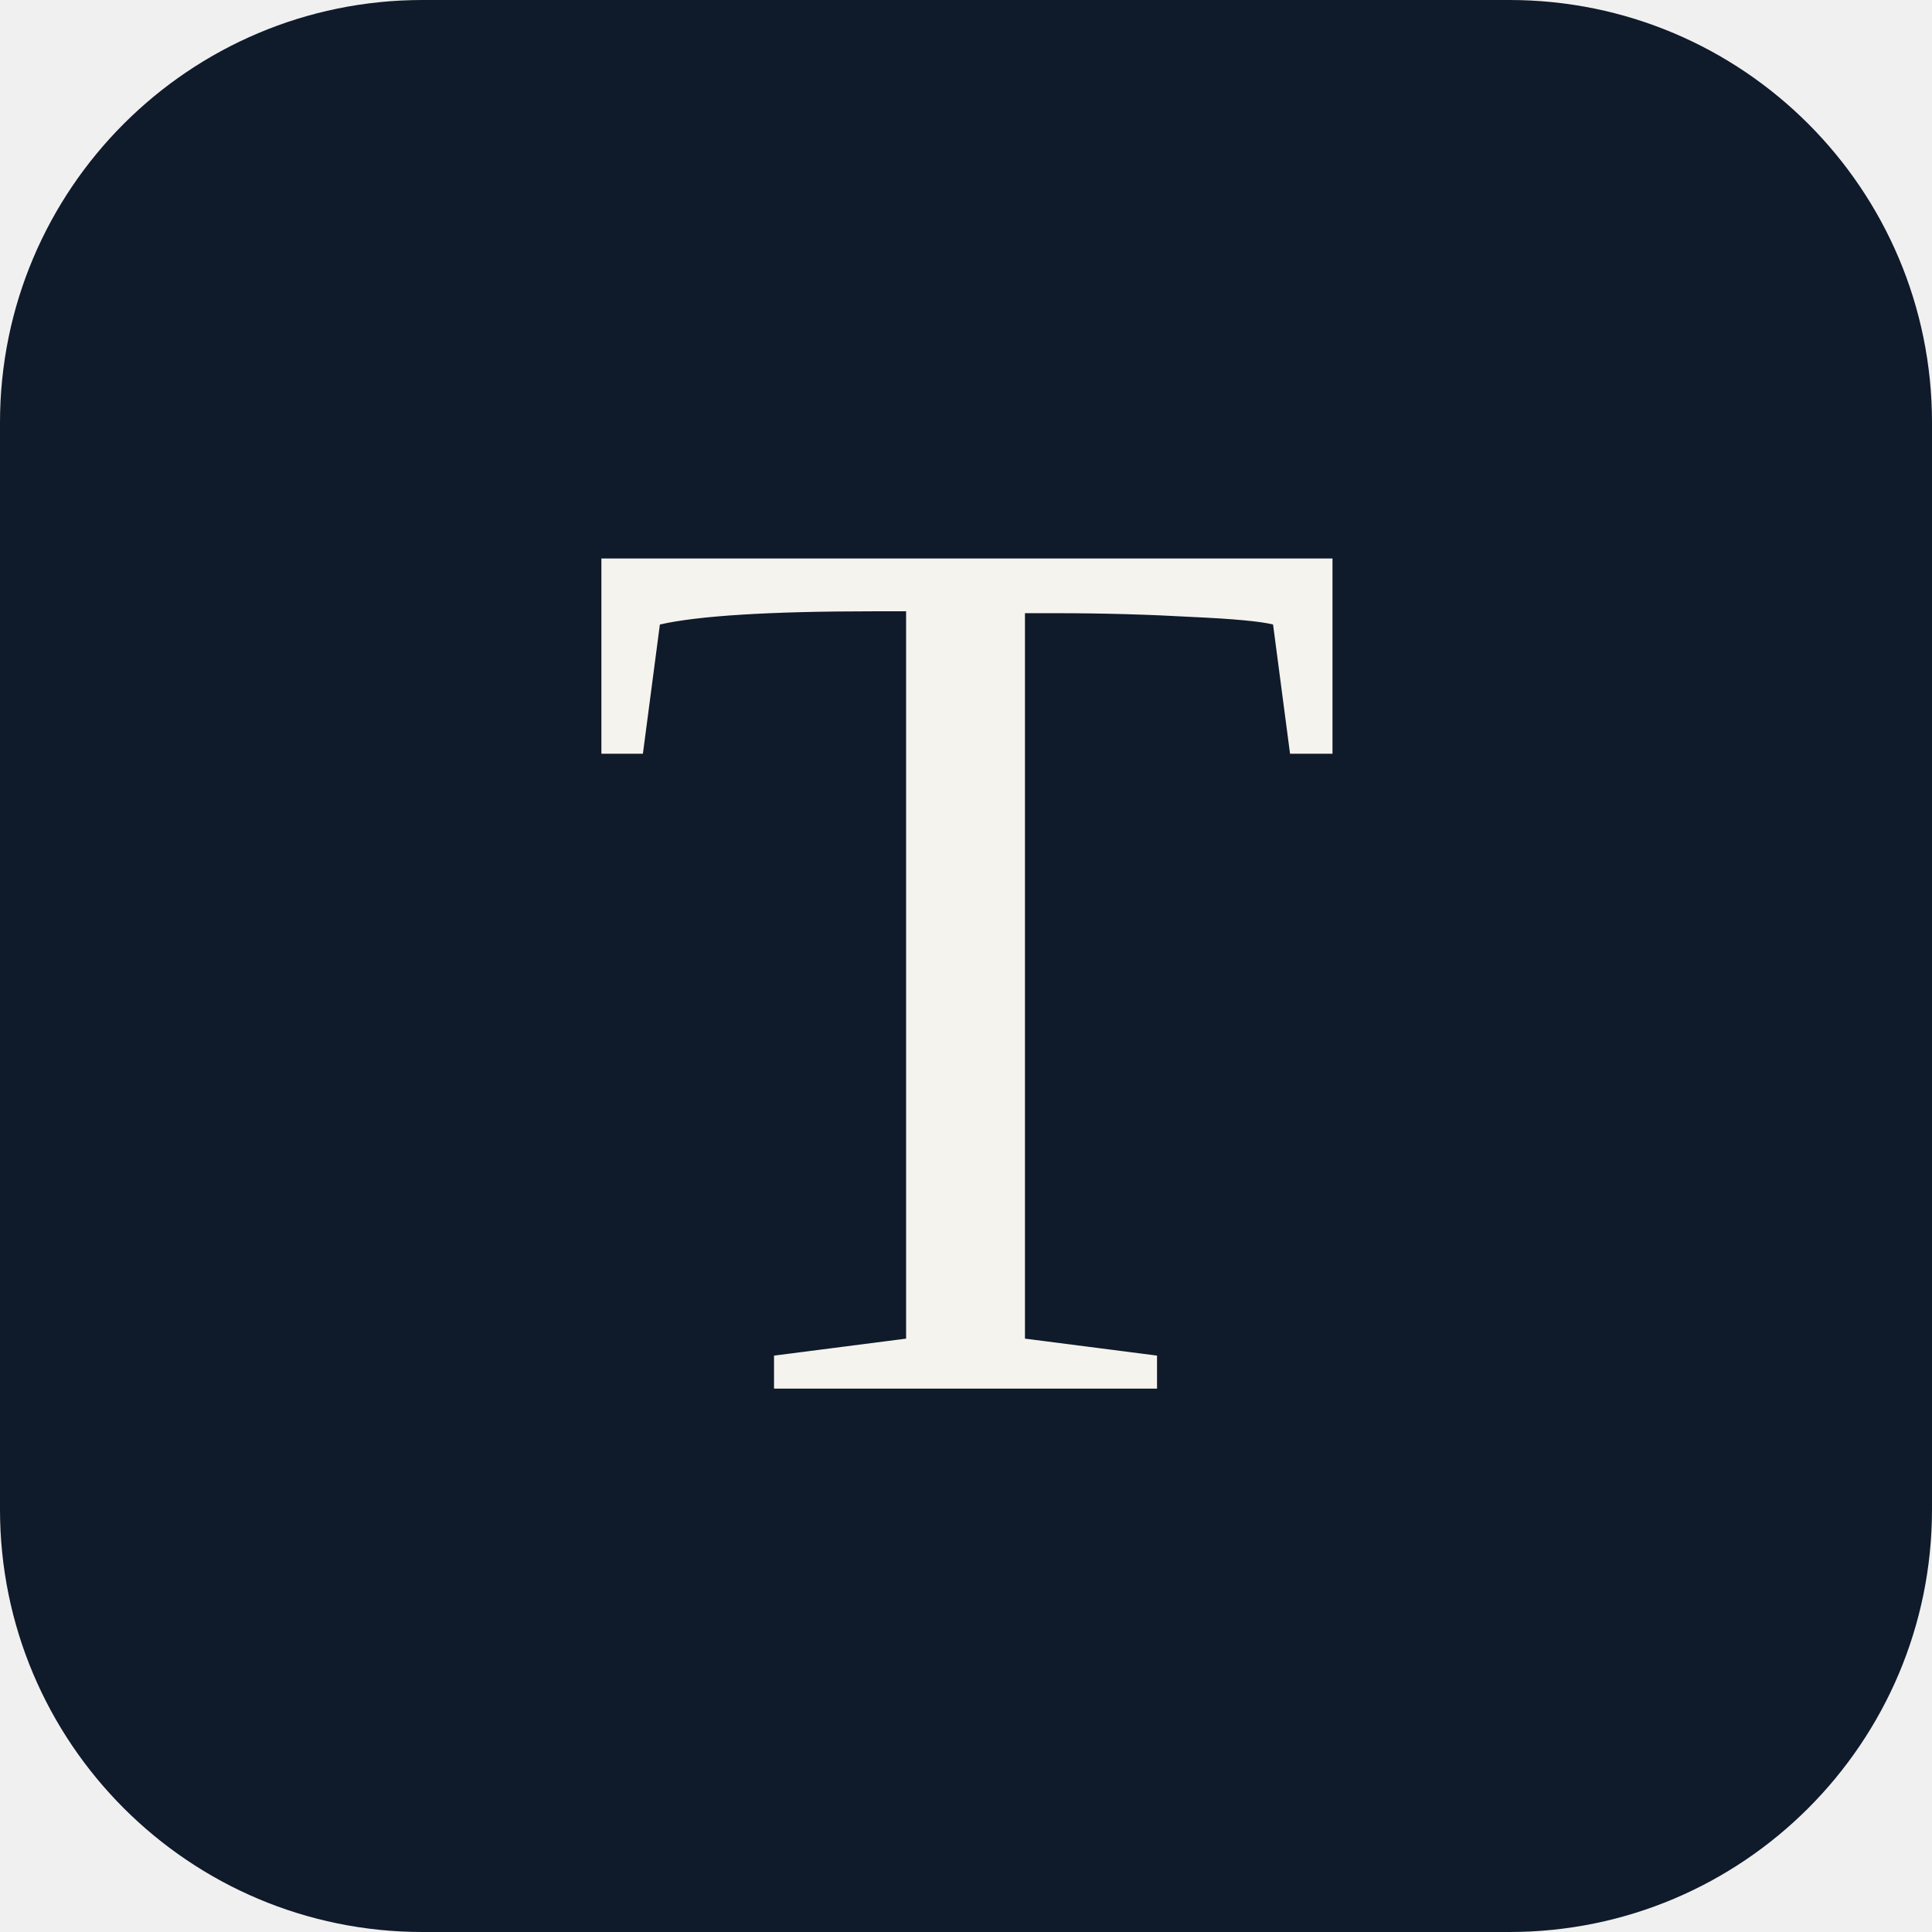
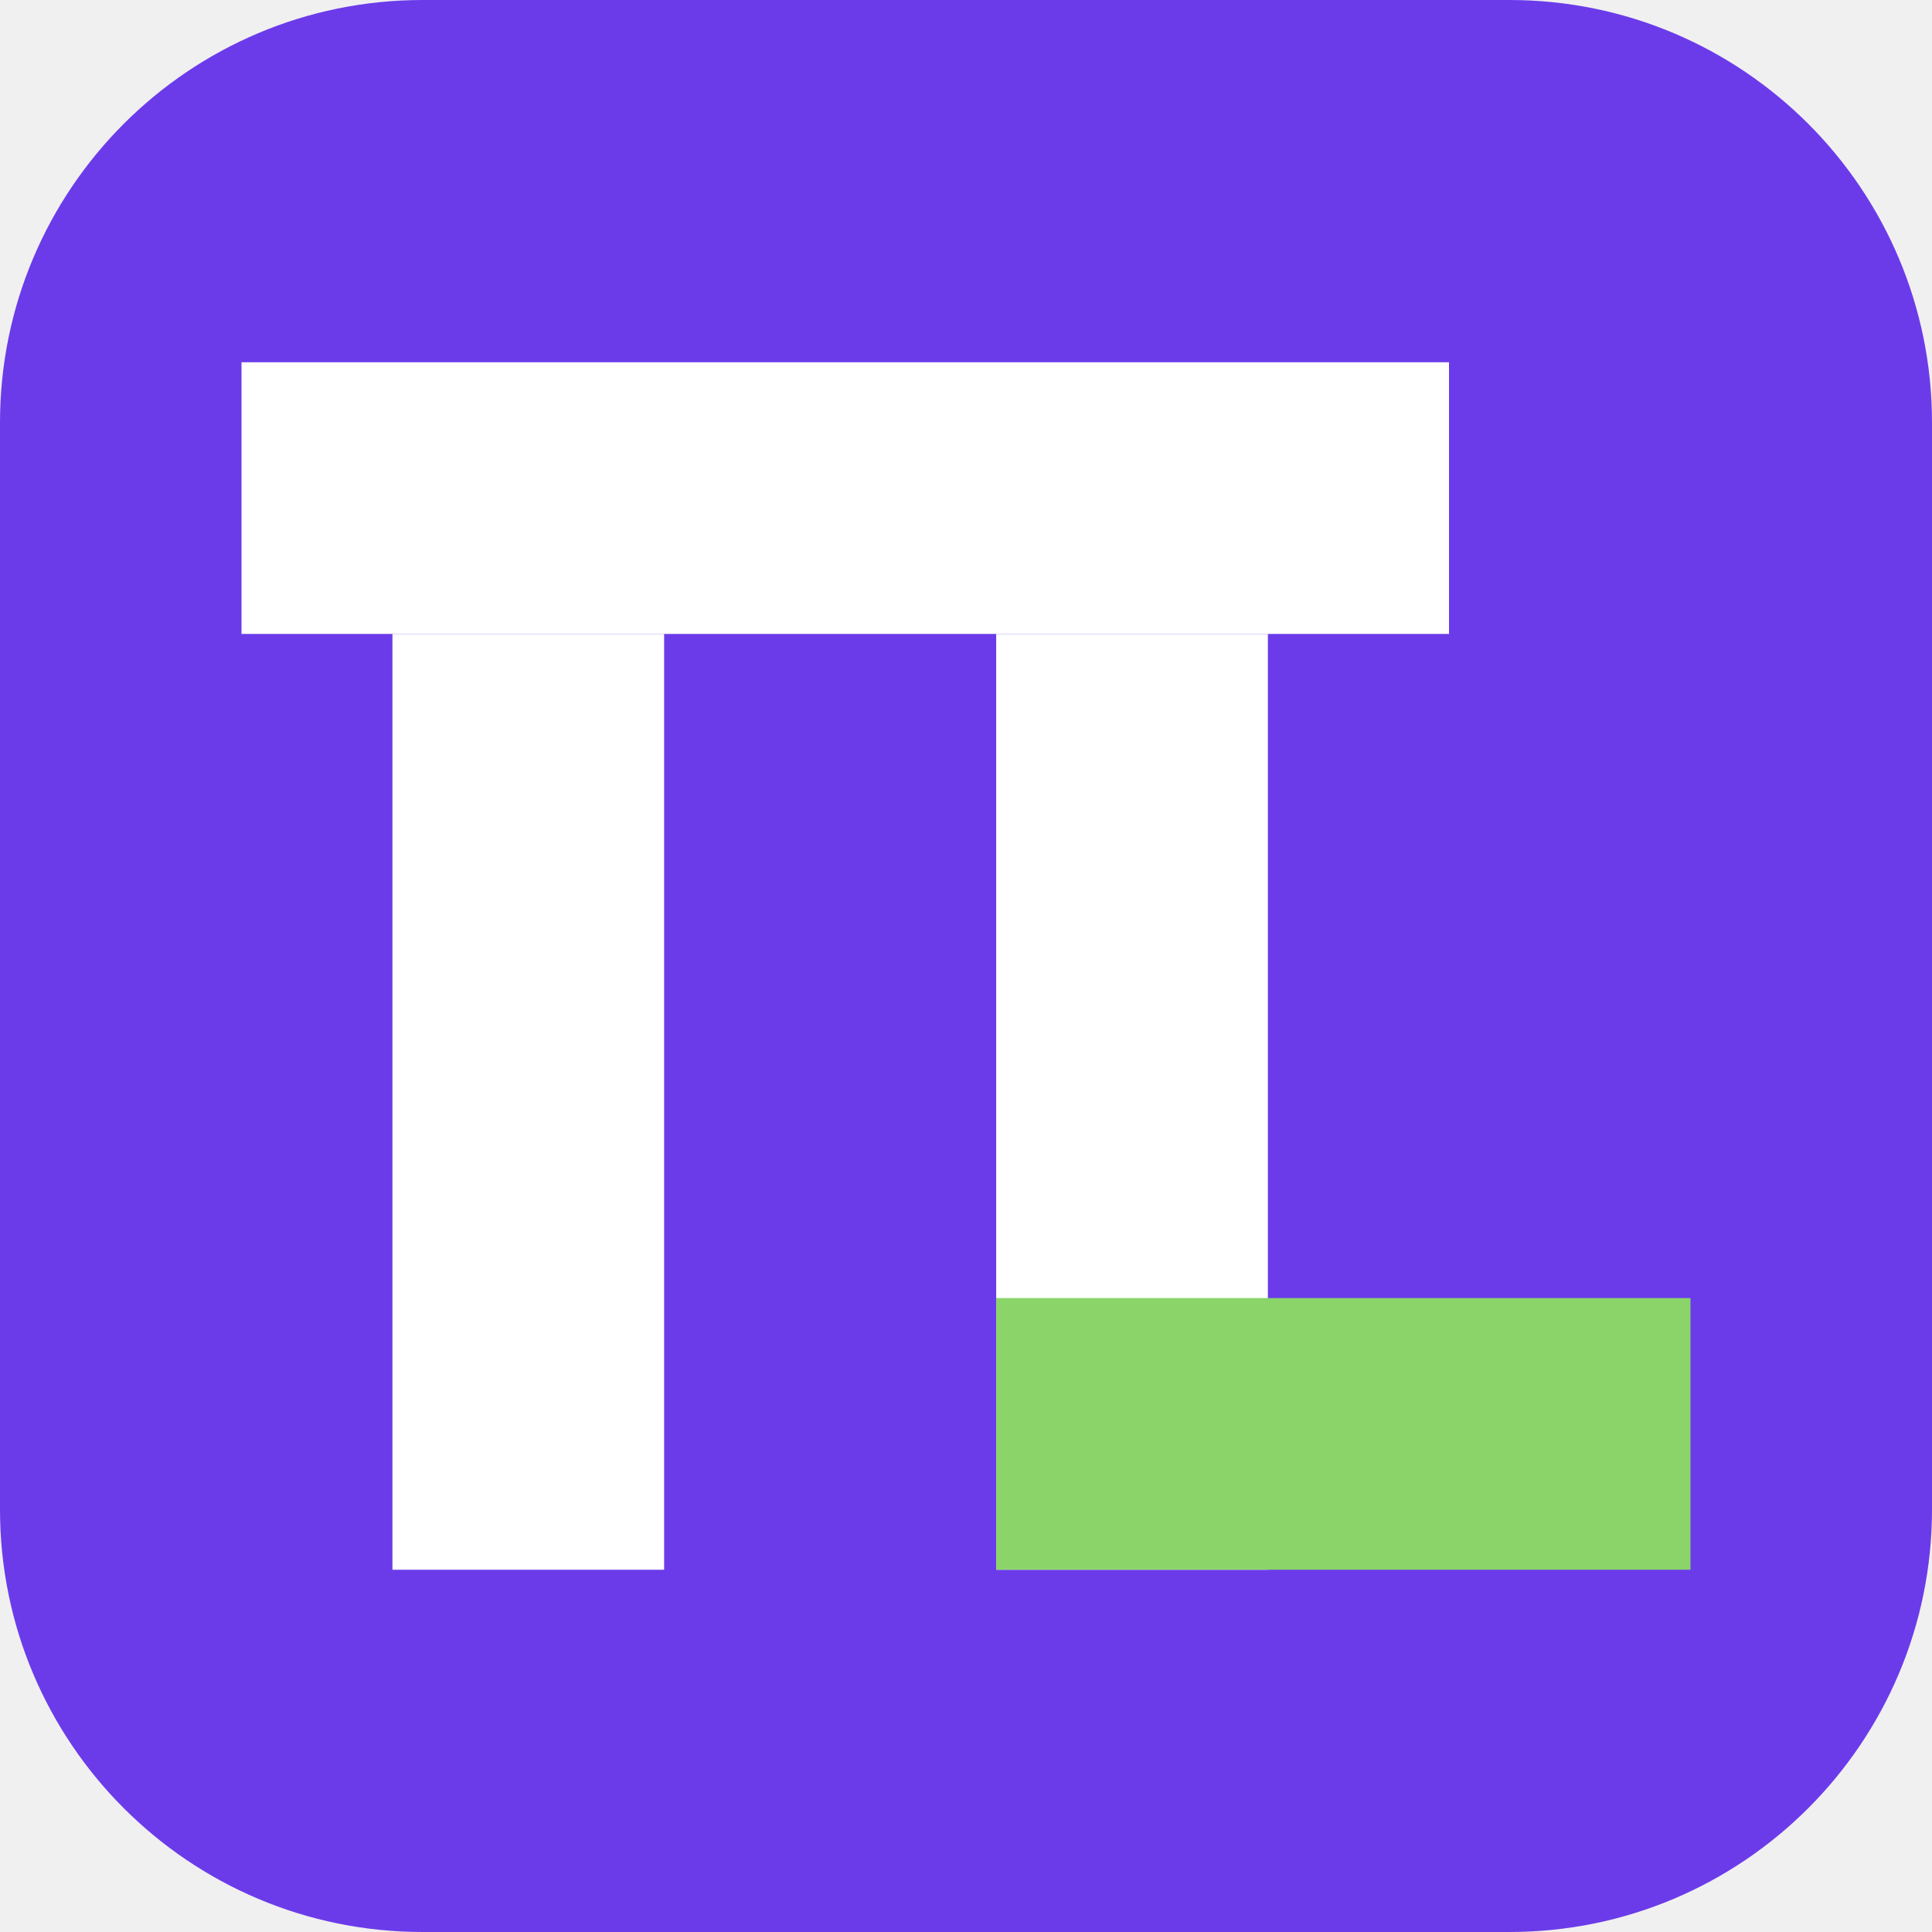
- <svg xmlns="http://www.w3.org/2000/svg" viewBox="0 0 32 32">
-   <rect width="32" height="32" rx="7" fill="#0F1A2A" />
-   <text x="16" y="23" text-anchor="middle" font-family="Newsreader, Georgia, 'Times New Roman', serif" font-size="21" font-weight="500" fill="#F5F3EE">T</text>
+ <svg xmlns="http://www.w3.org/2000/svg" viewBox="0 0 64 64">
+   <rect width="64" height="64" rx="14" fill="#6B3BEA" />
+   <path fill="#FFFFFF" d="M8 12h40v9H8z" />
+   <path fill="#FFFFFF" d="M13 21h9v31h-9z" />
+   <path fill="#FFFFFF" d="M33 21h9v31h-9z" />
+   <path fill="#8BD46A" d="M33 43h23v9H33z" />
</svg>
